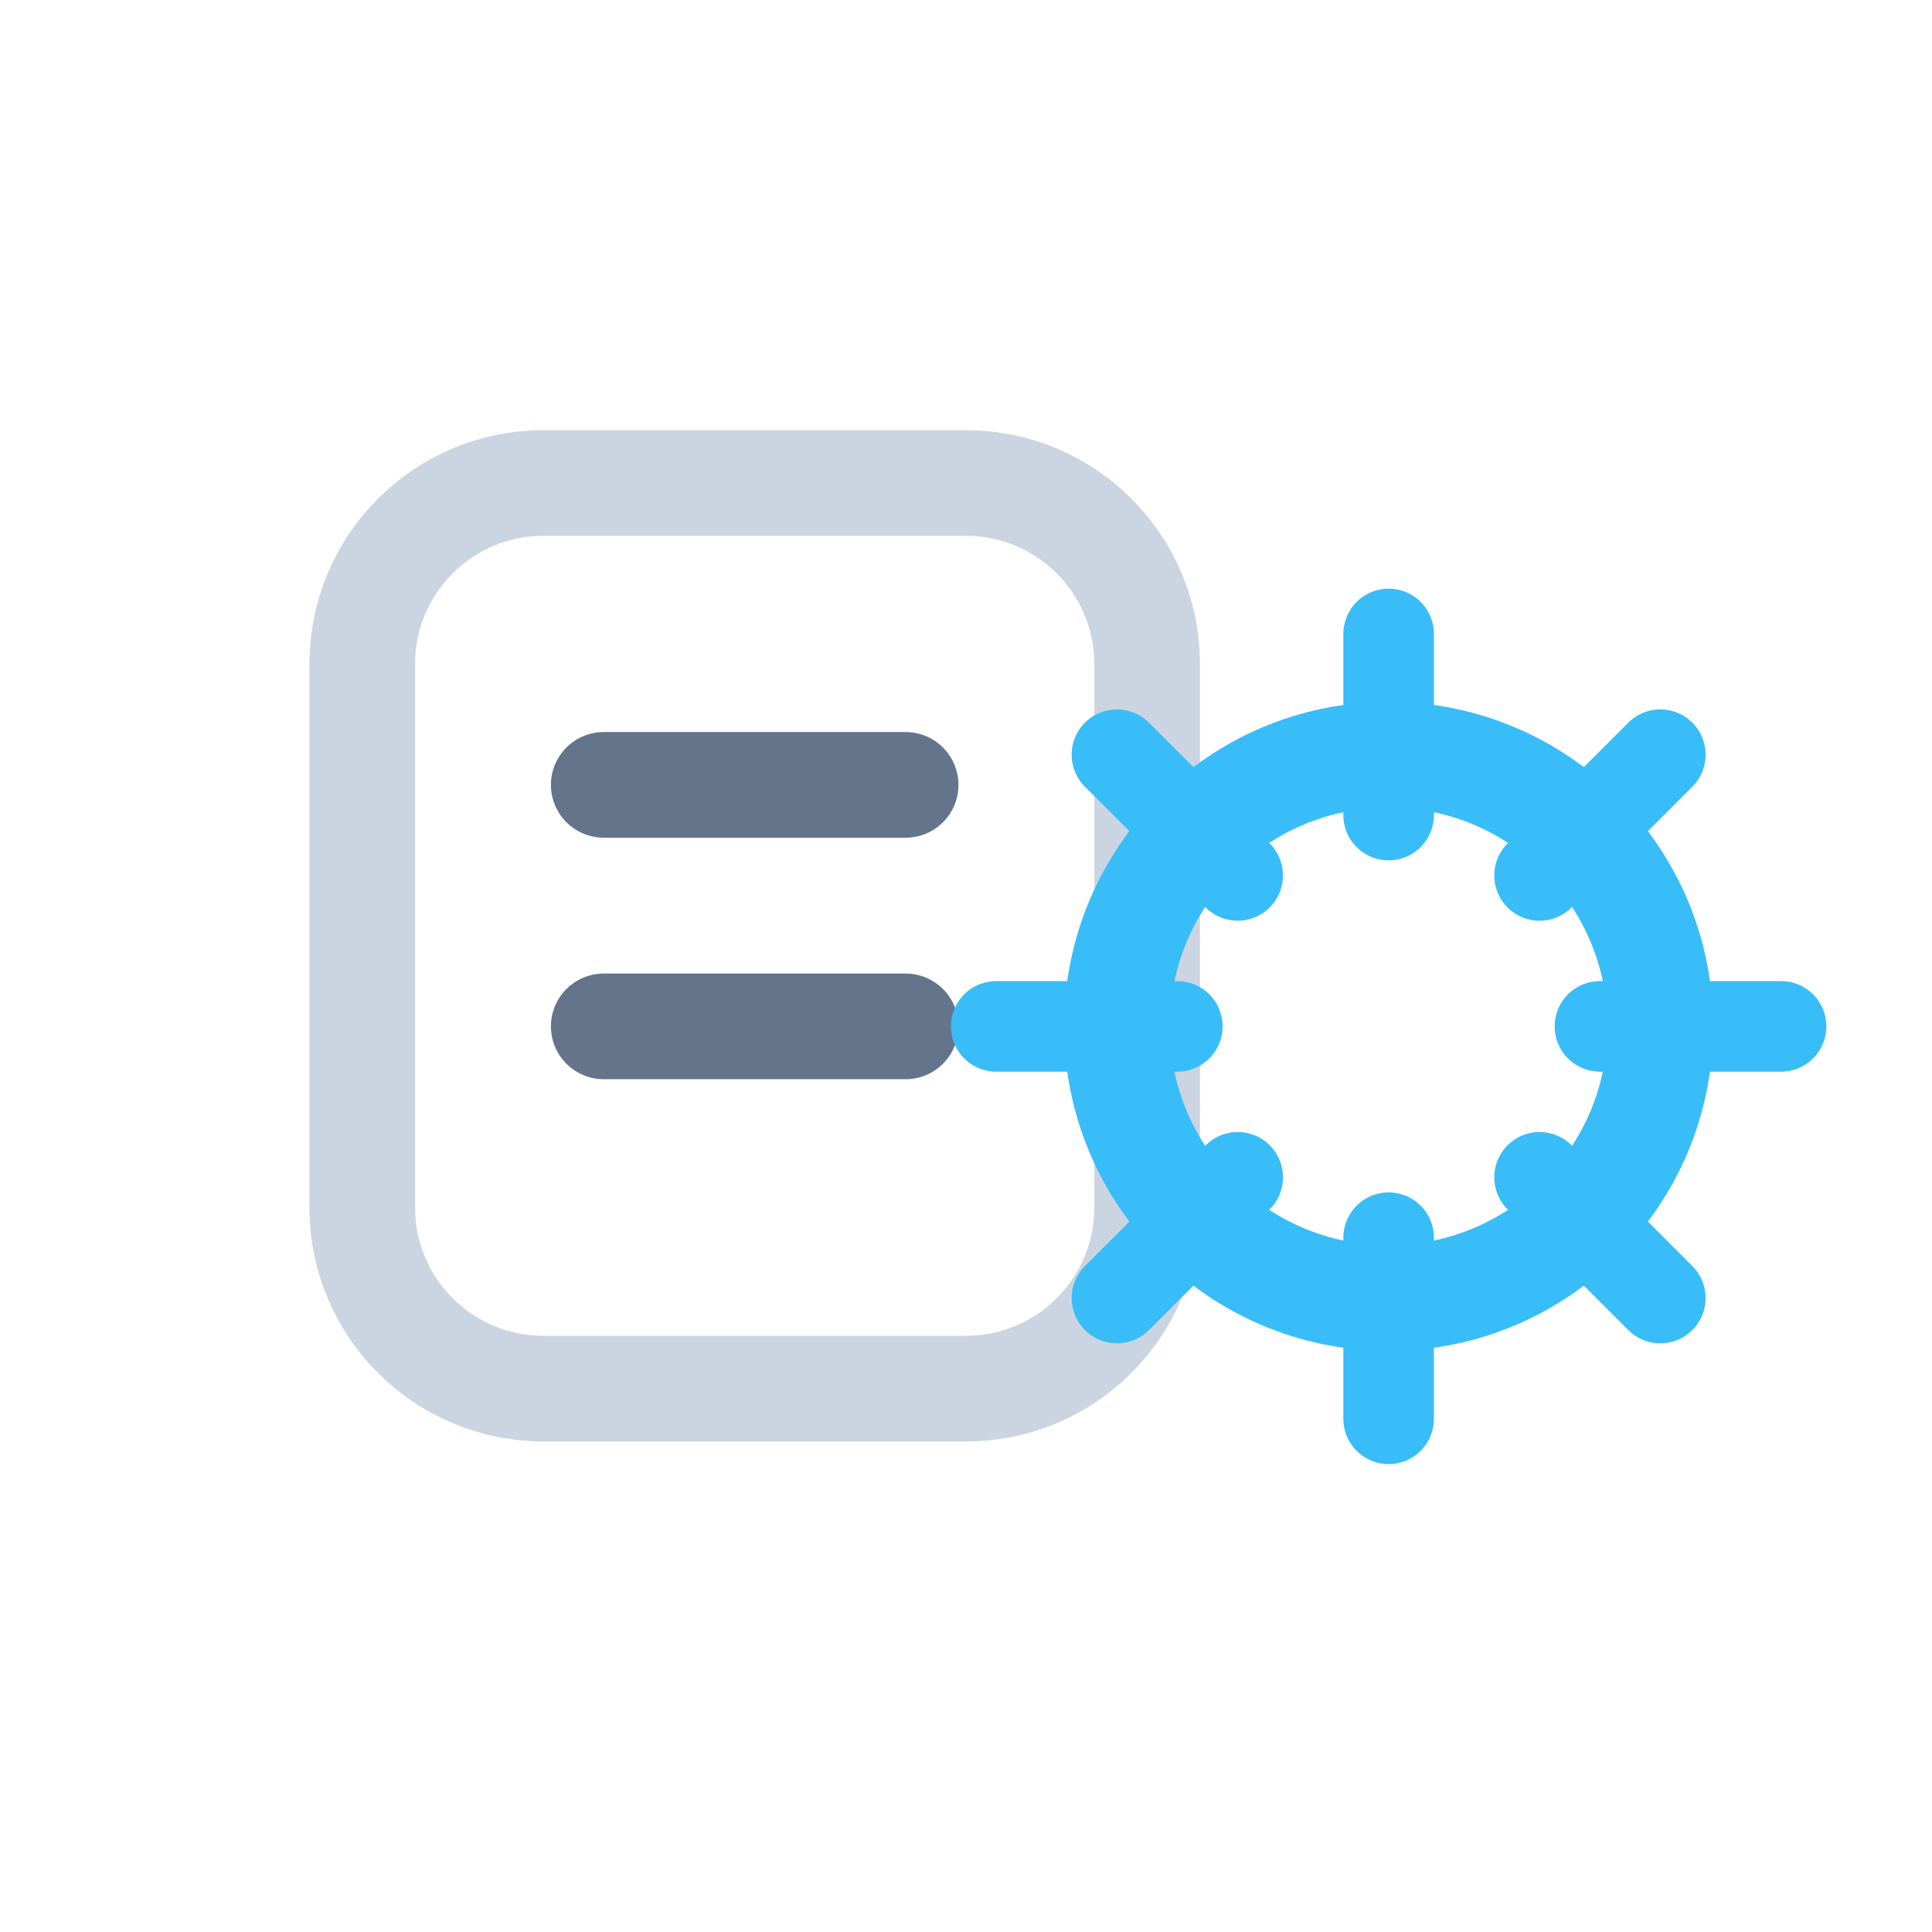
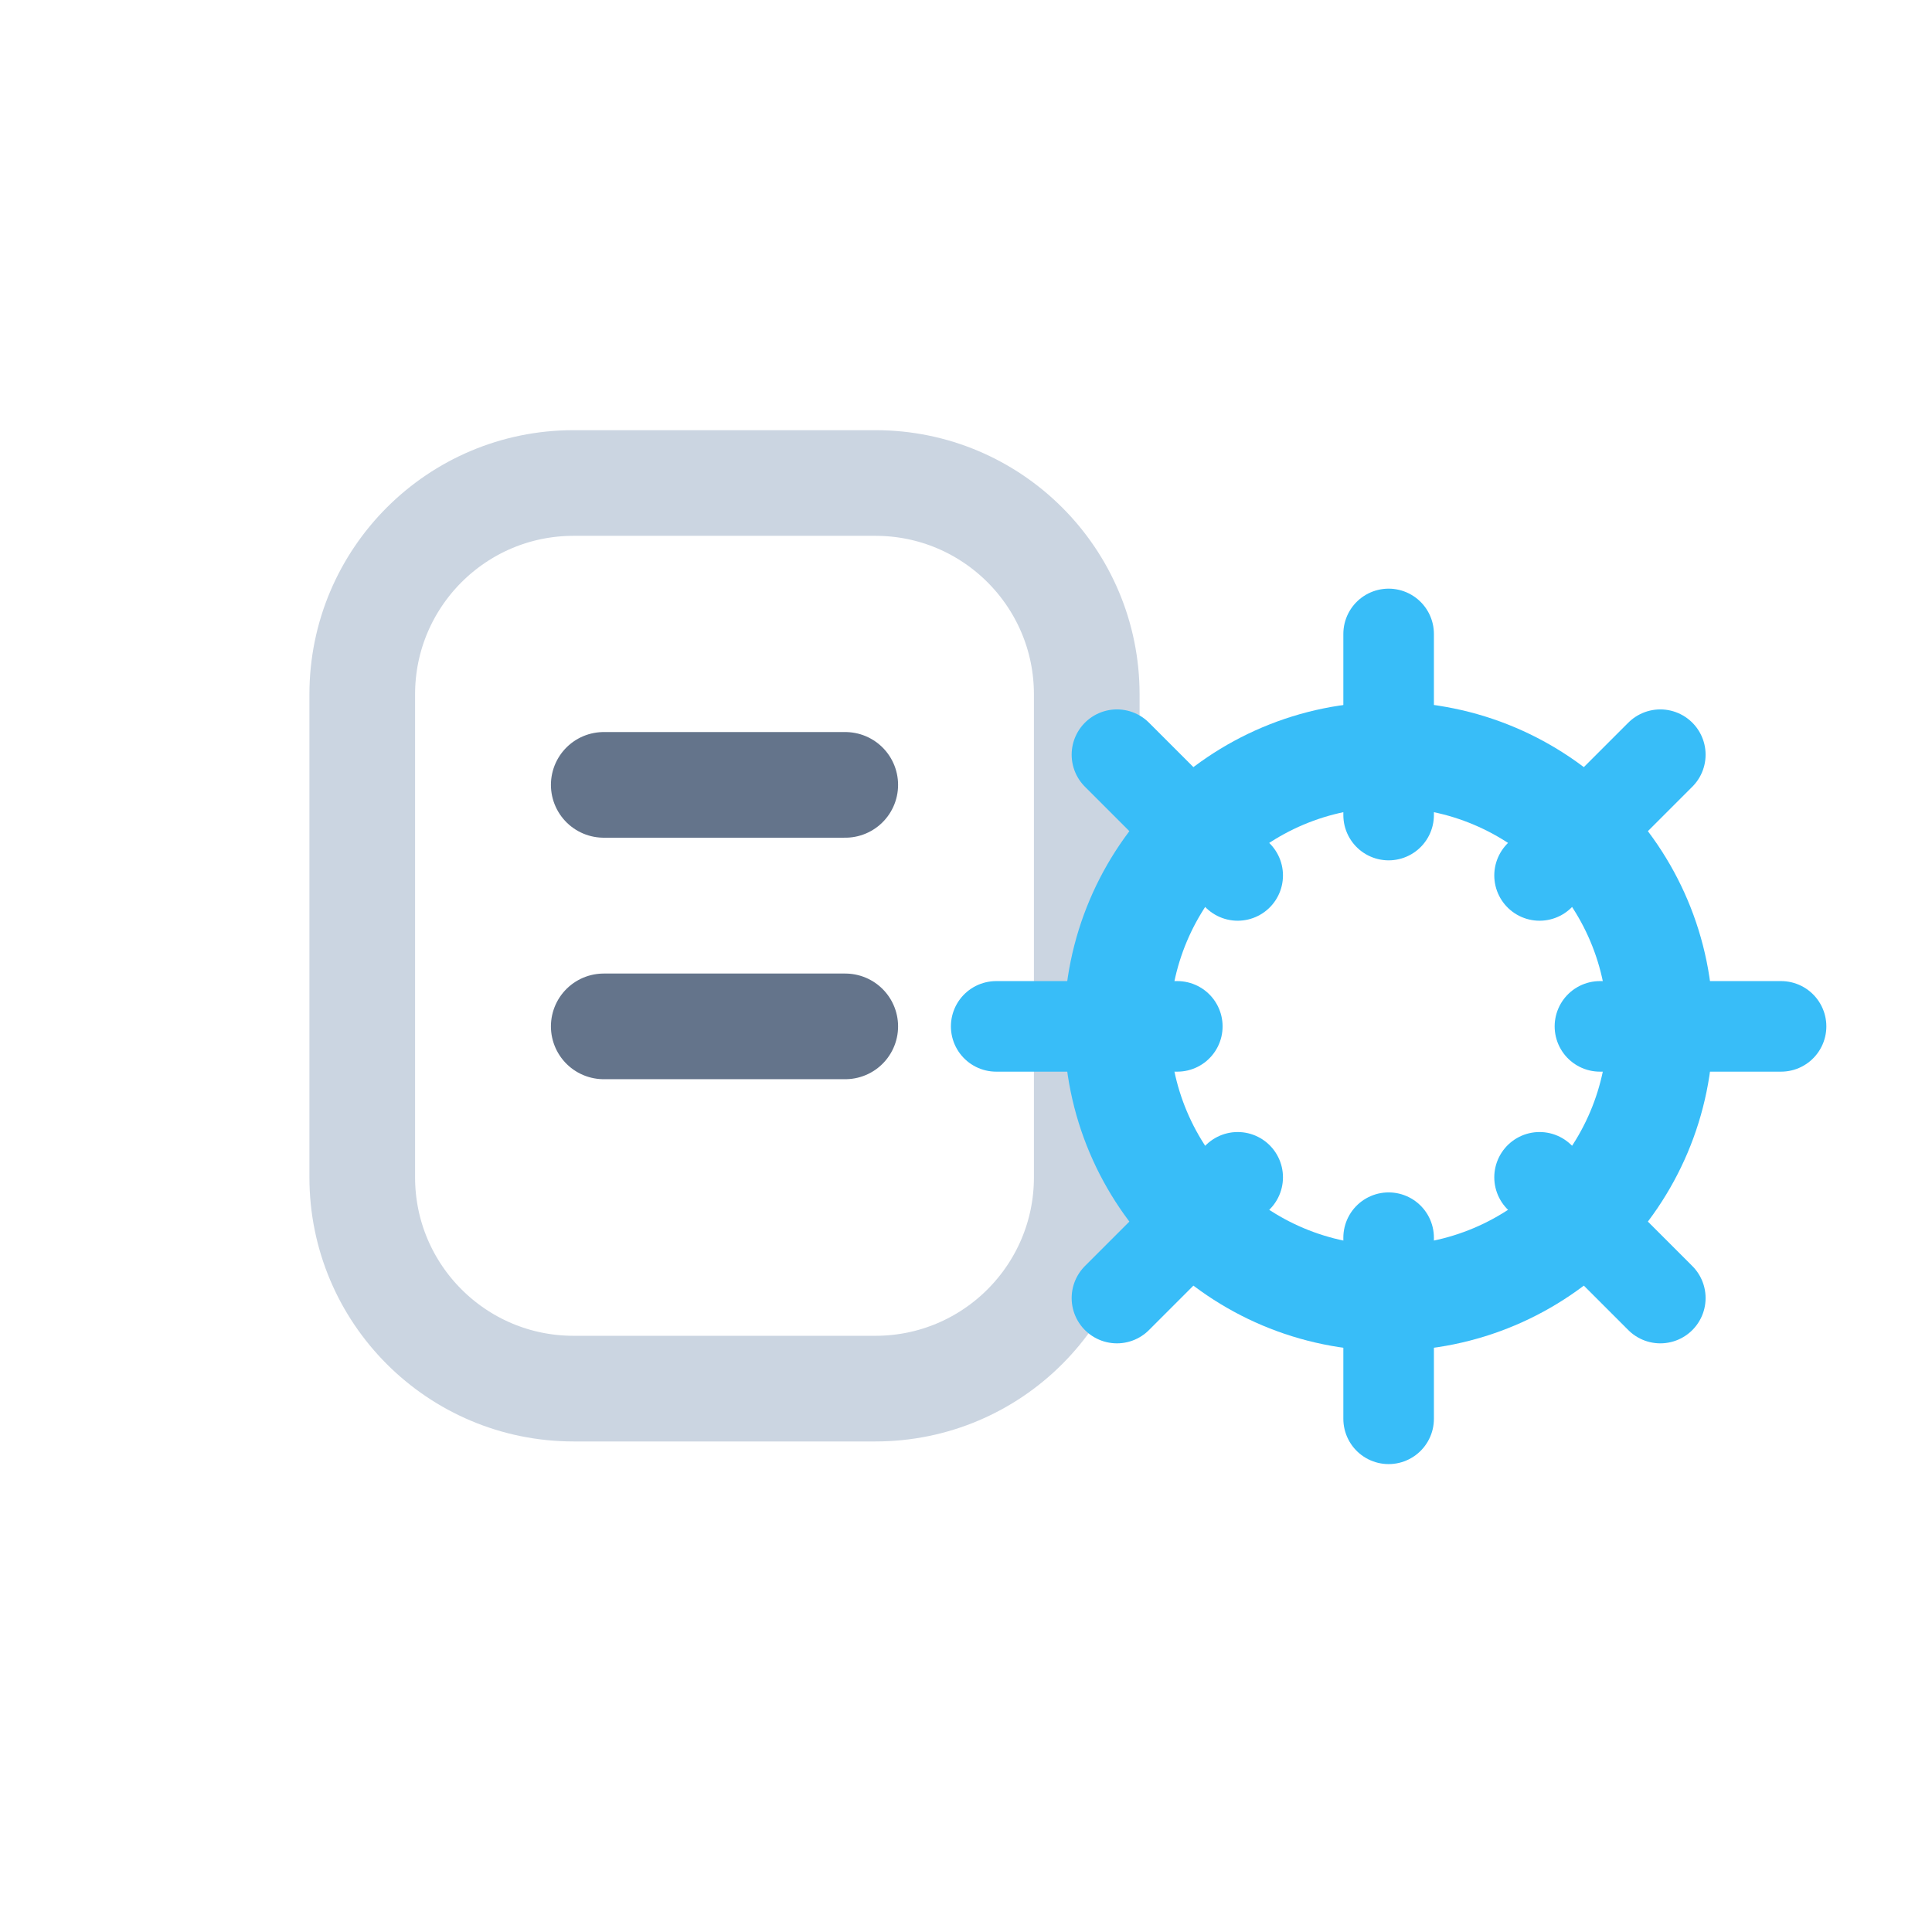
<svg xmlns="http://www.w3.org/2000/svg" width="64" height="64" viewBox="0 0 64 64" fill="none">
-   <rect x="12" y="16" width="26" height="30" rx="6" stroke="#cbd5e1" stroke-width="3.5" />
-   <path d="M20 26h10M20 34h10" stroke="#64748b" stroke-width="3.5" stroke-linecap="round" />
+   <rect x="12" y="16" width="24" height="30" rx="7" stroke="#cbd5e1" stroke-width="3.5" />
+   <path d="M20 26h8M20 34h8" stroke="#64748b" stroke-width="3.5" stroke-linecap="round" />
  <circle cx="46" cy="34" r="9" stroke="#38bdf8" stroke-width="3.5" />
  <path d="M46 21v6M46 41v6M33 34h6M53 34h6M37 25l4 4M51 39l4 4M55 25l-4 4M41 39l-4 4" stroke="#38bdf8" stroke-width="3" stroke-linecap="round" />
</svg>
